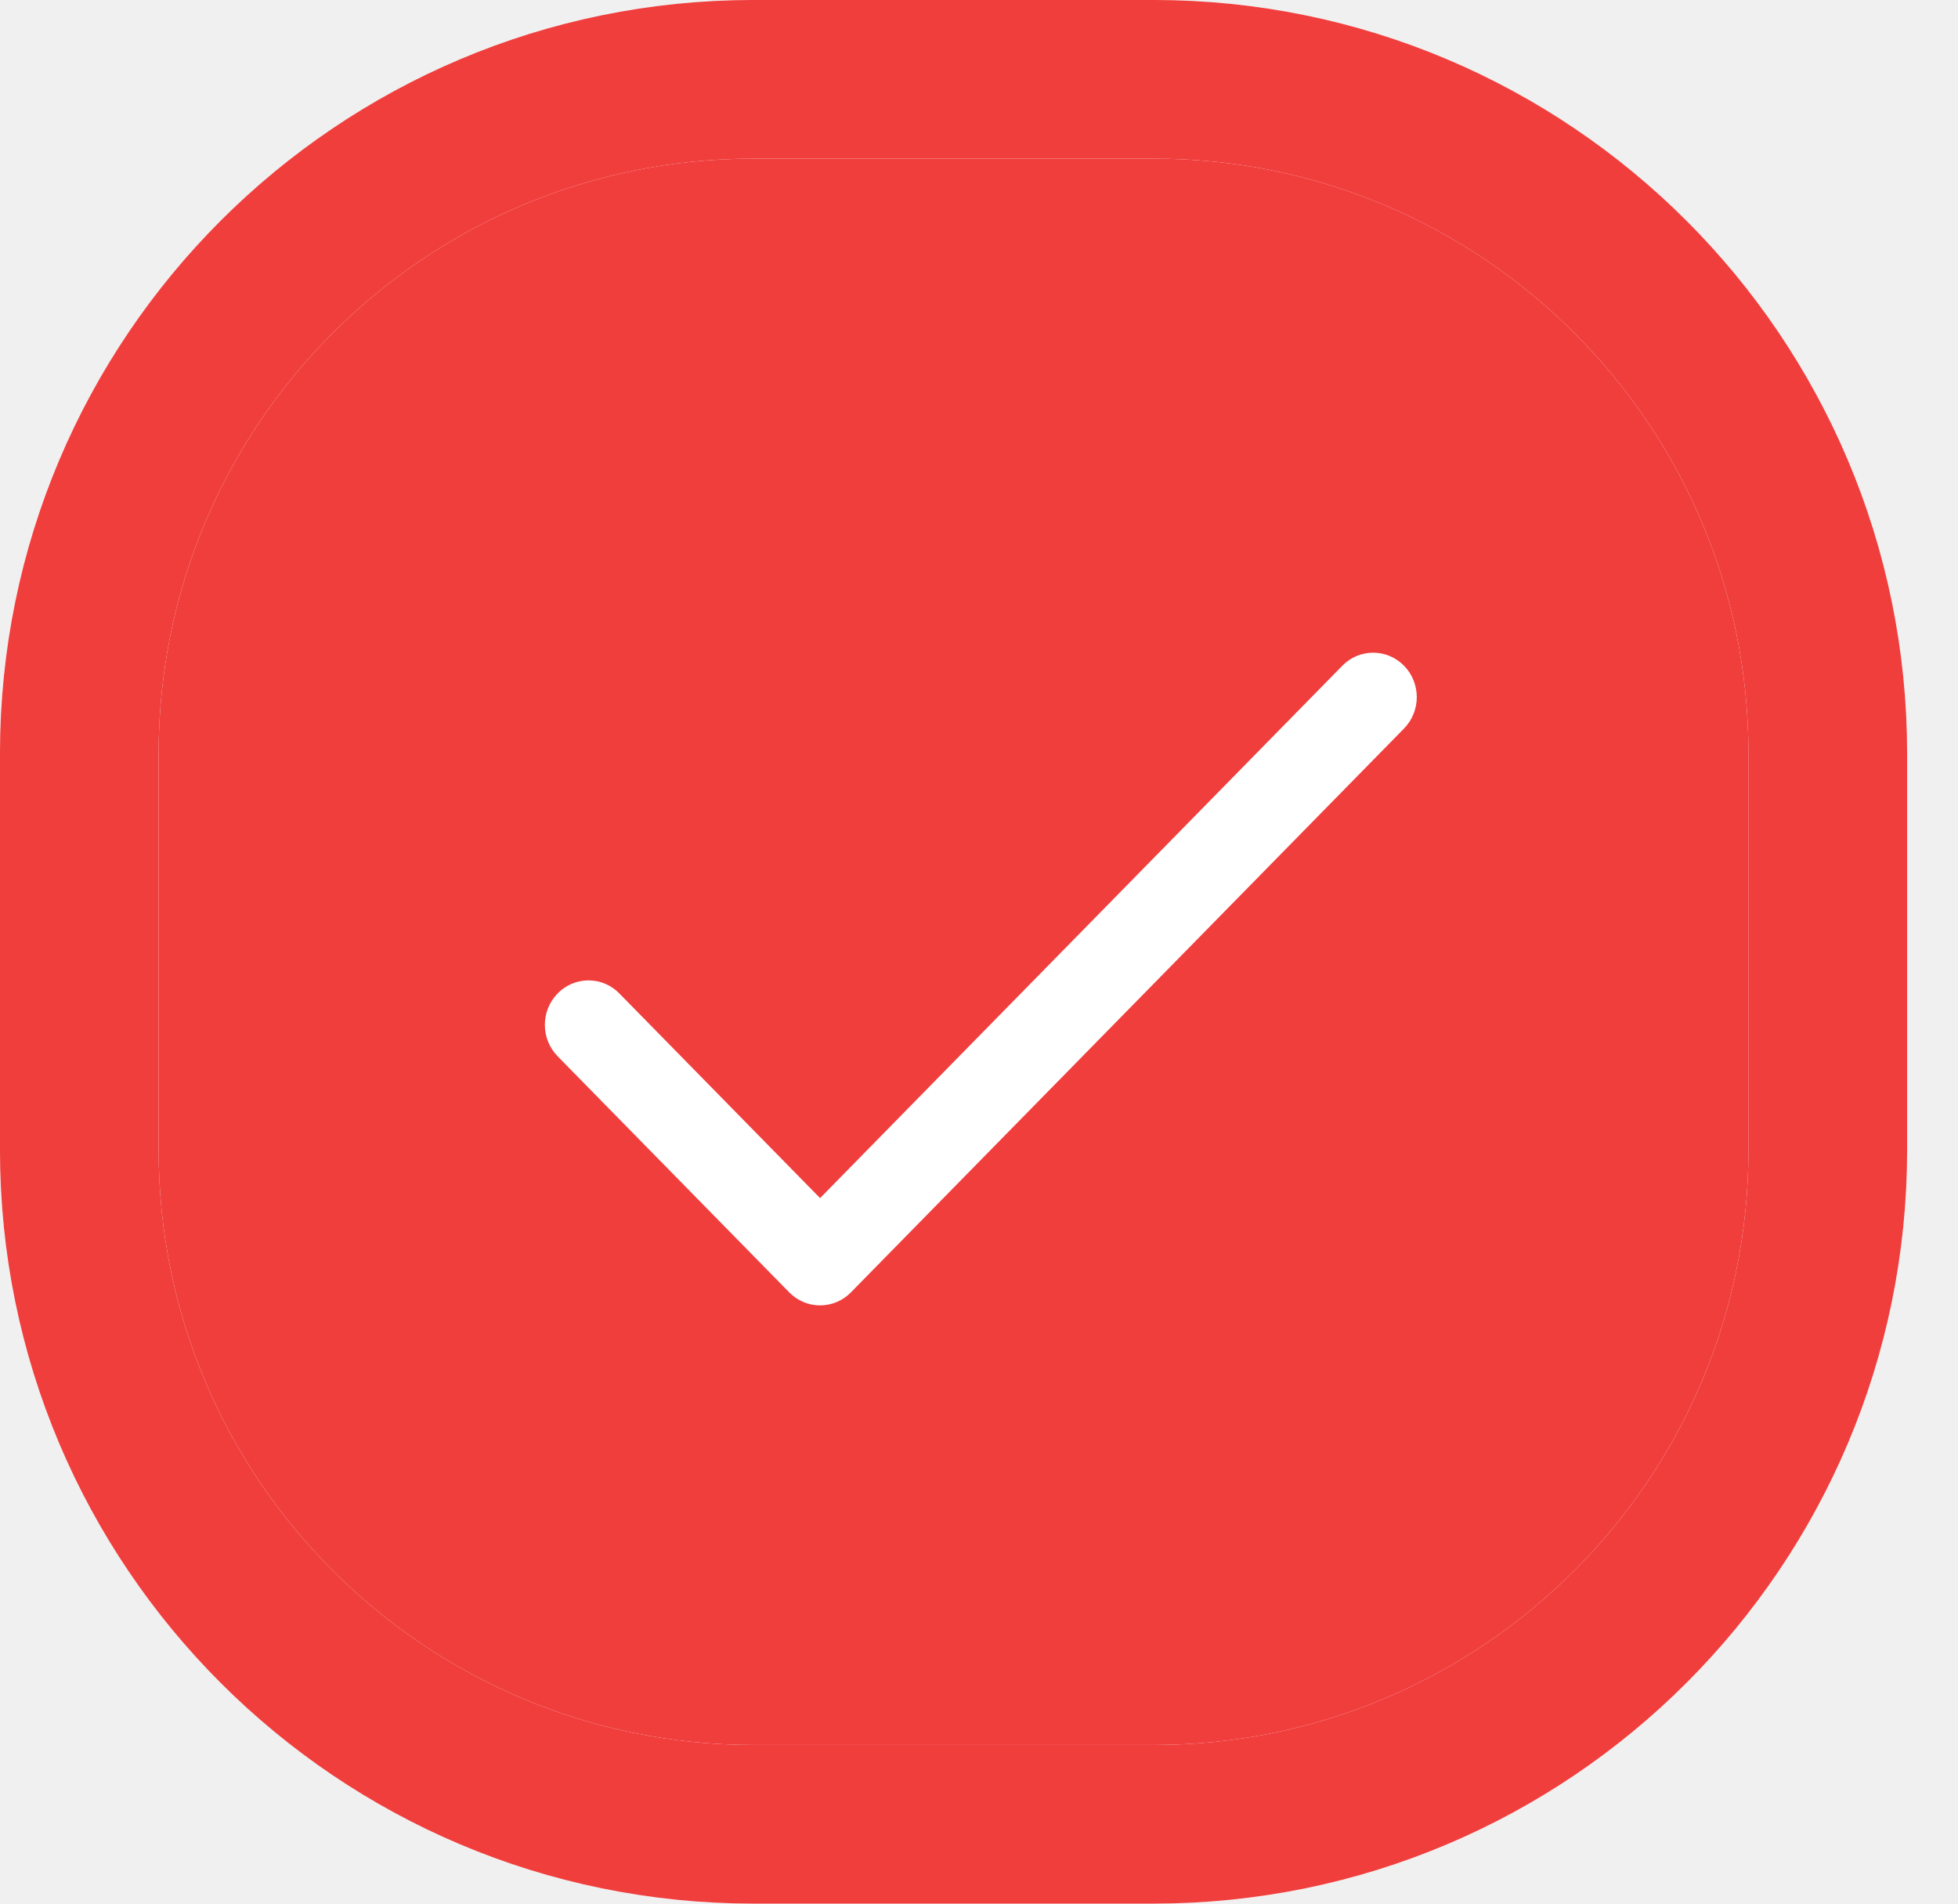
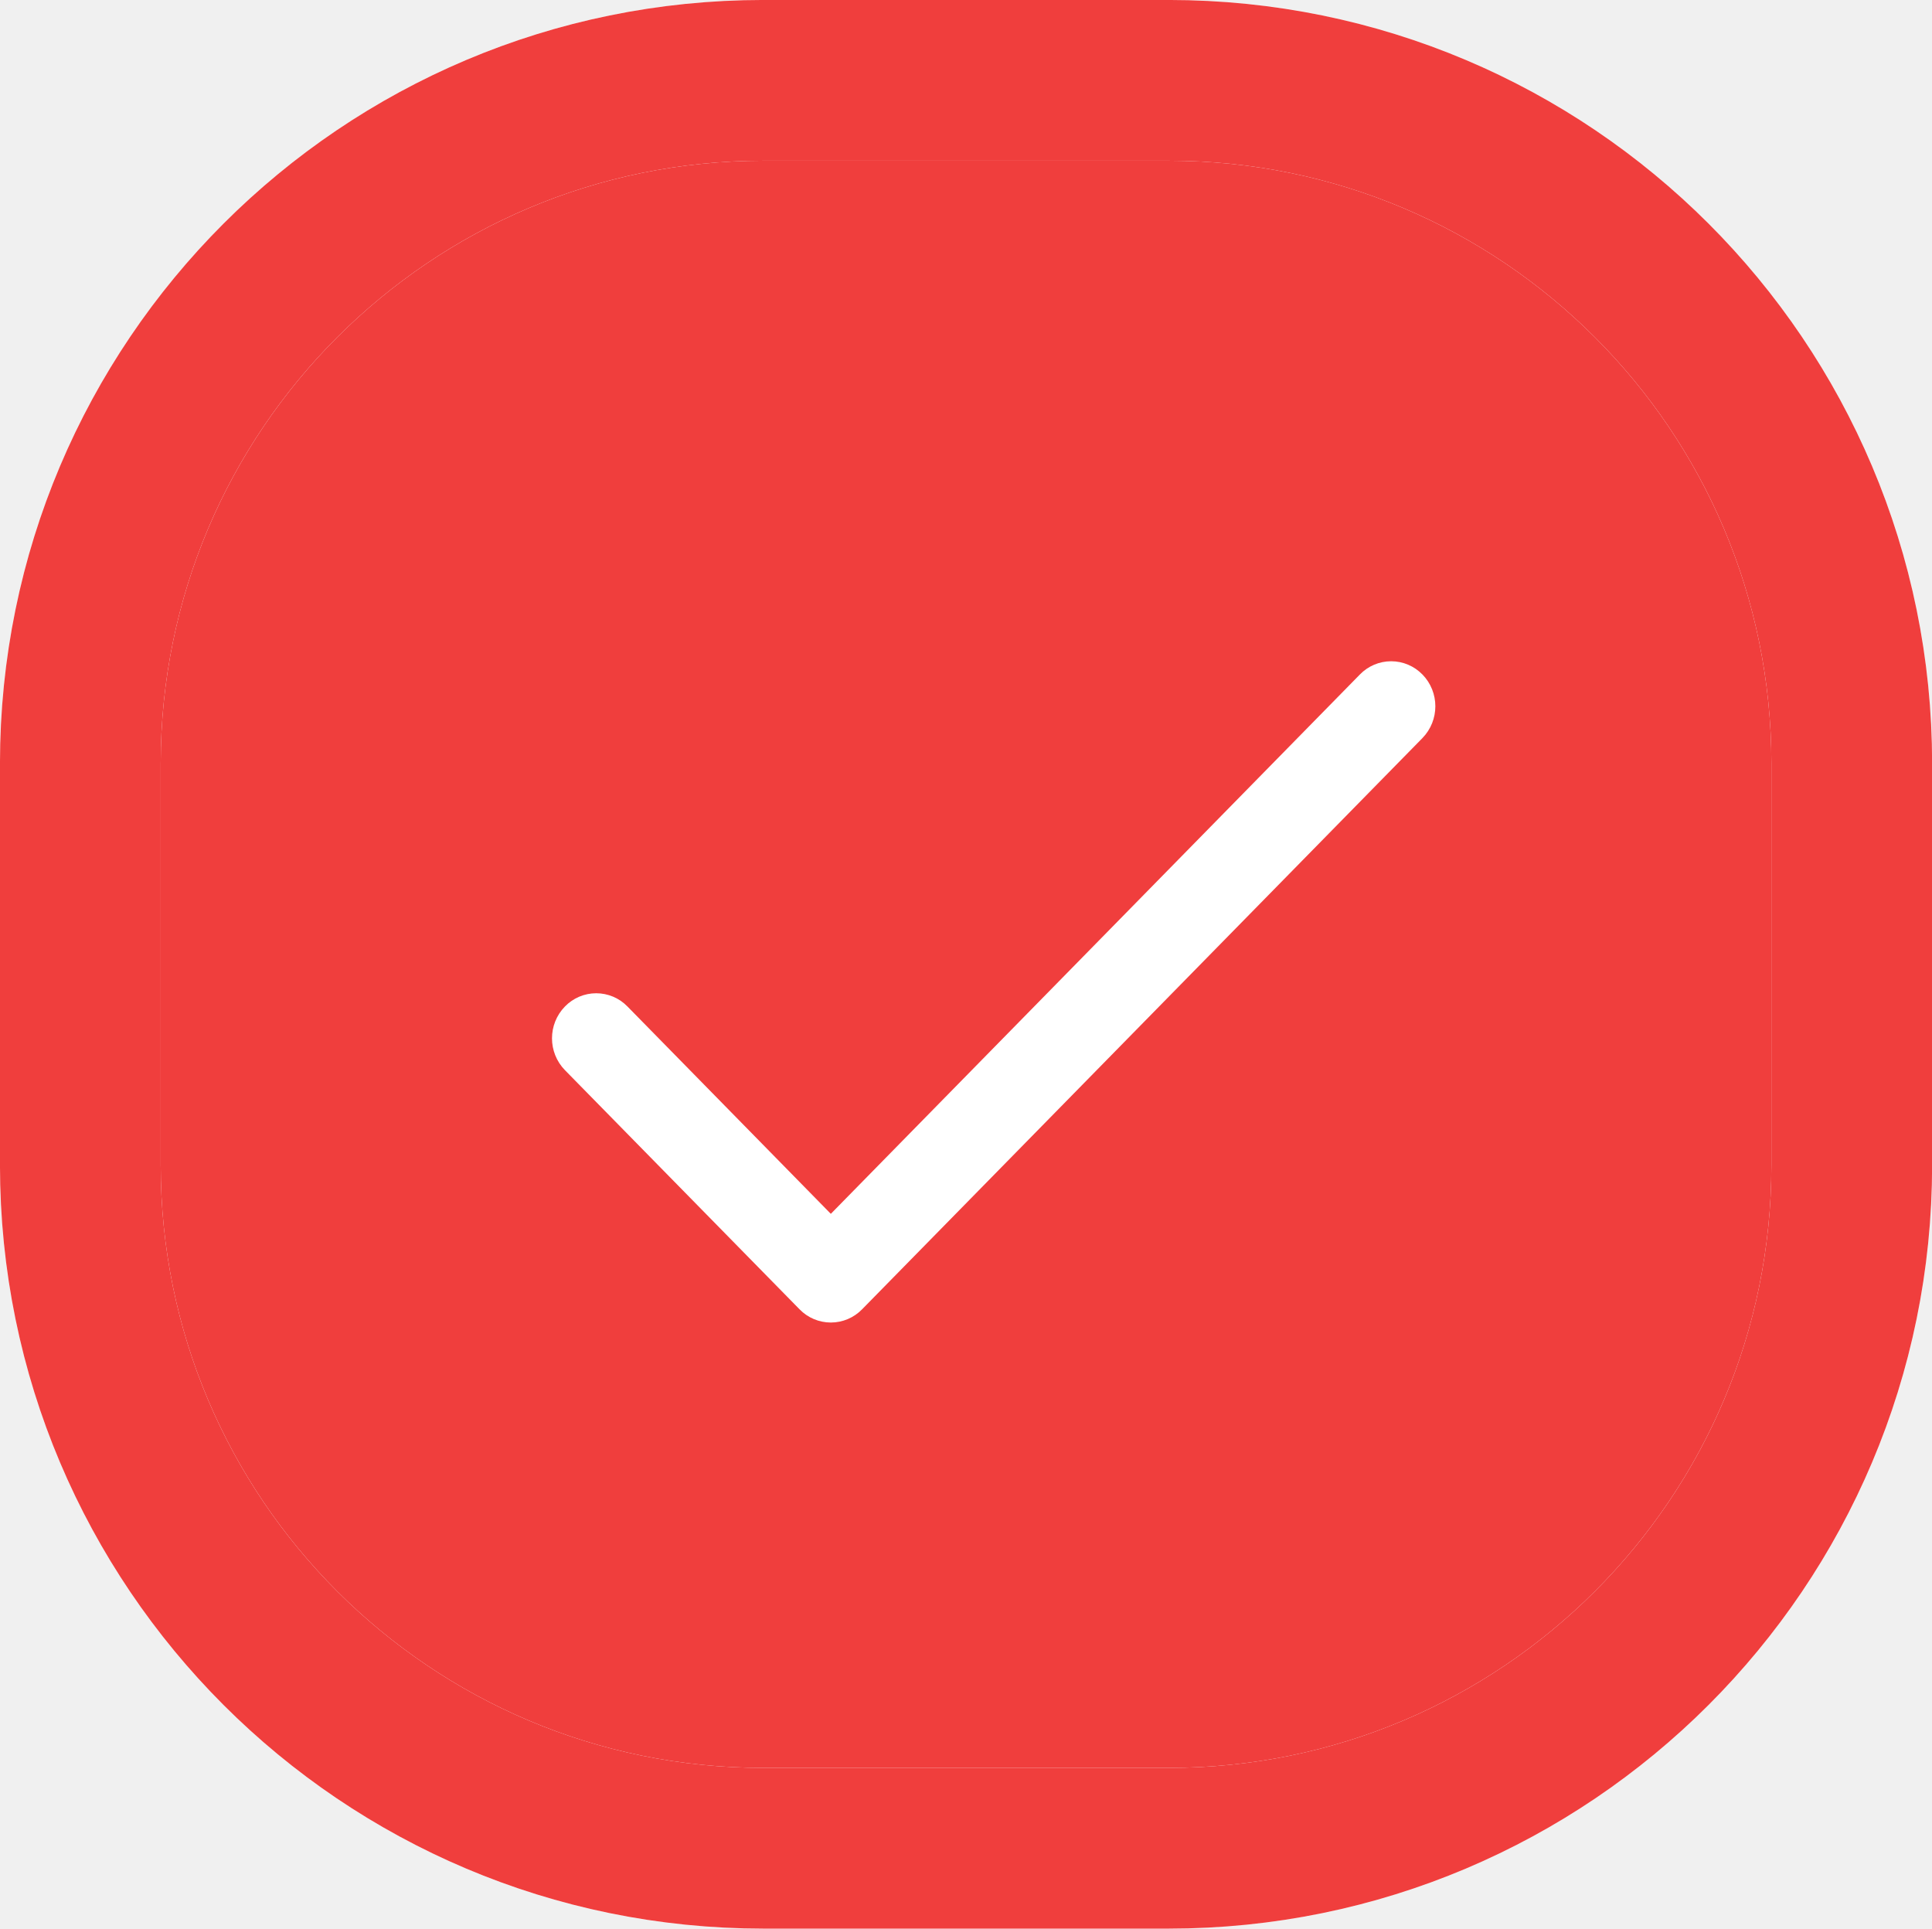
- <svg xmlns="http://www.w3.org/2000/svg" width="36" height="35" fill="none">
+ <svg xmlns="http://www.w3.org/2000/svg" fill="none">
  <rect width="32.148" height="32.083" x="1.458" y="1.458" fill="#F03E3D" rx="12.396" />
  <rect width="32.148" height="32.083" x="1.458" y="1.458" stroke="#fff" stroke-width="2.917" rx="12.396" />
  <rect width="32.148" height="32.083" x="1.458" y="1.458" stroke="#F03E3D" stroke-width="2.917" rx="12.396" />
  <path fill="#fff" d="M25.814 12.24a.79.79 0 0 0-1.134 0l-9.602 9.788-3.691-3.763a.79.79 0 0 0-1.134 0 .828.828 0 0 0 0 1.156l4.258 4.34a.791.791 0 0 0 1.134 0l10.169-10.366a.828.828 0 0 0 0-1.156Z" />
</svg>
